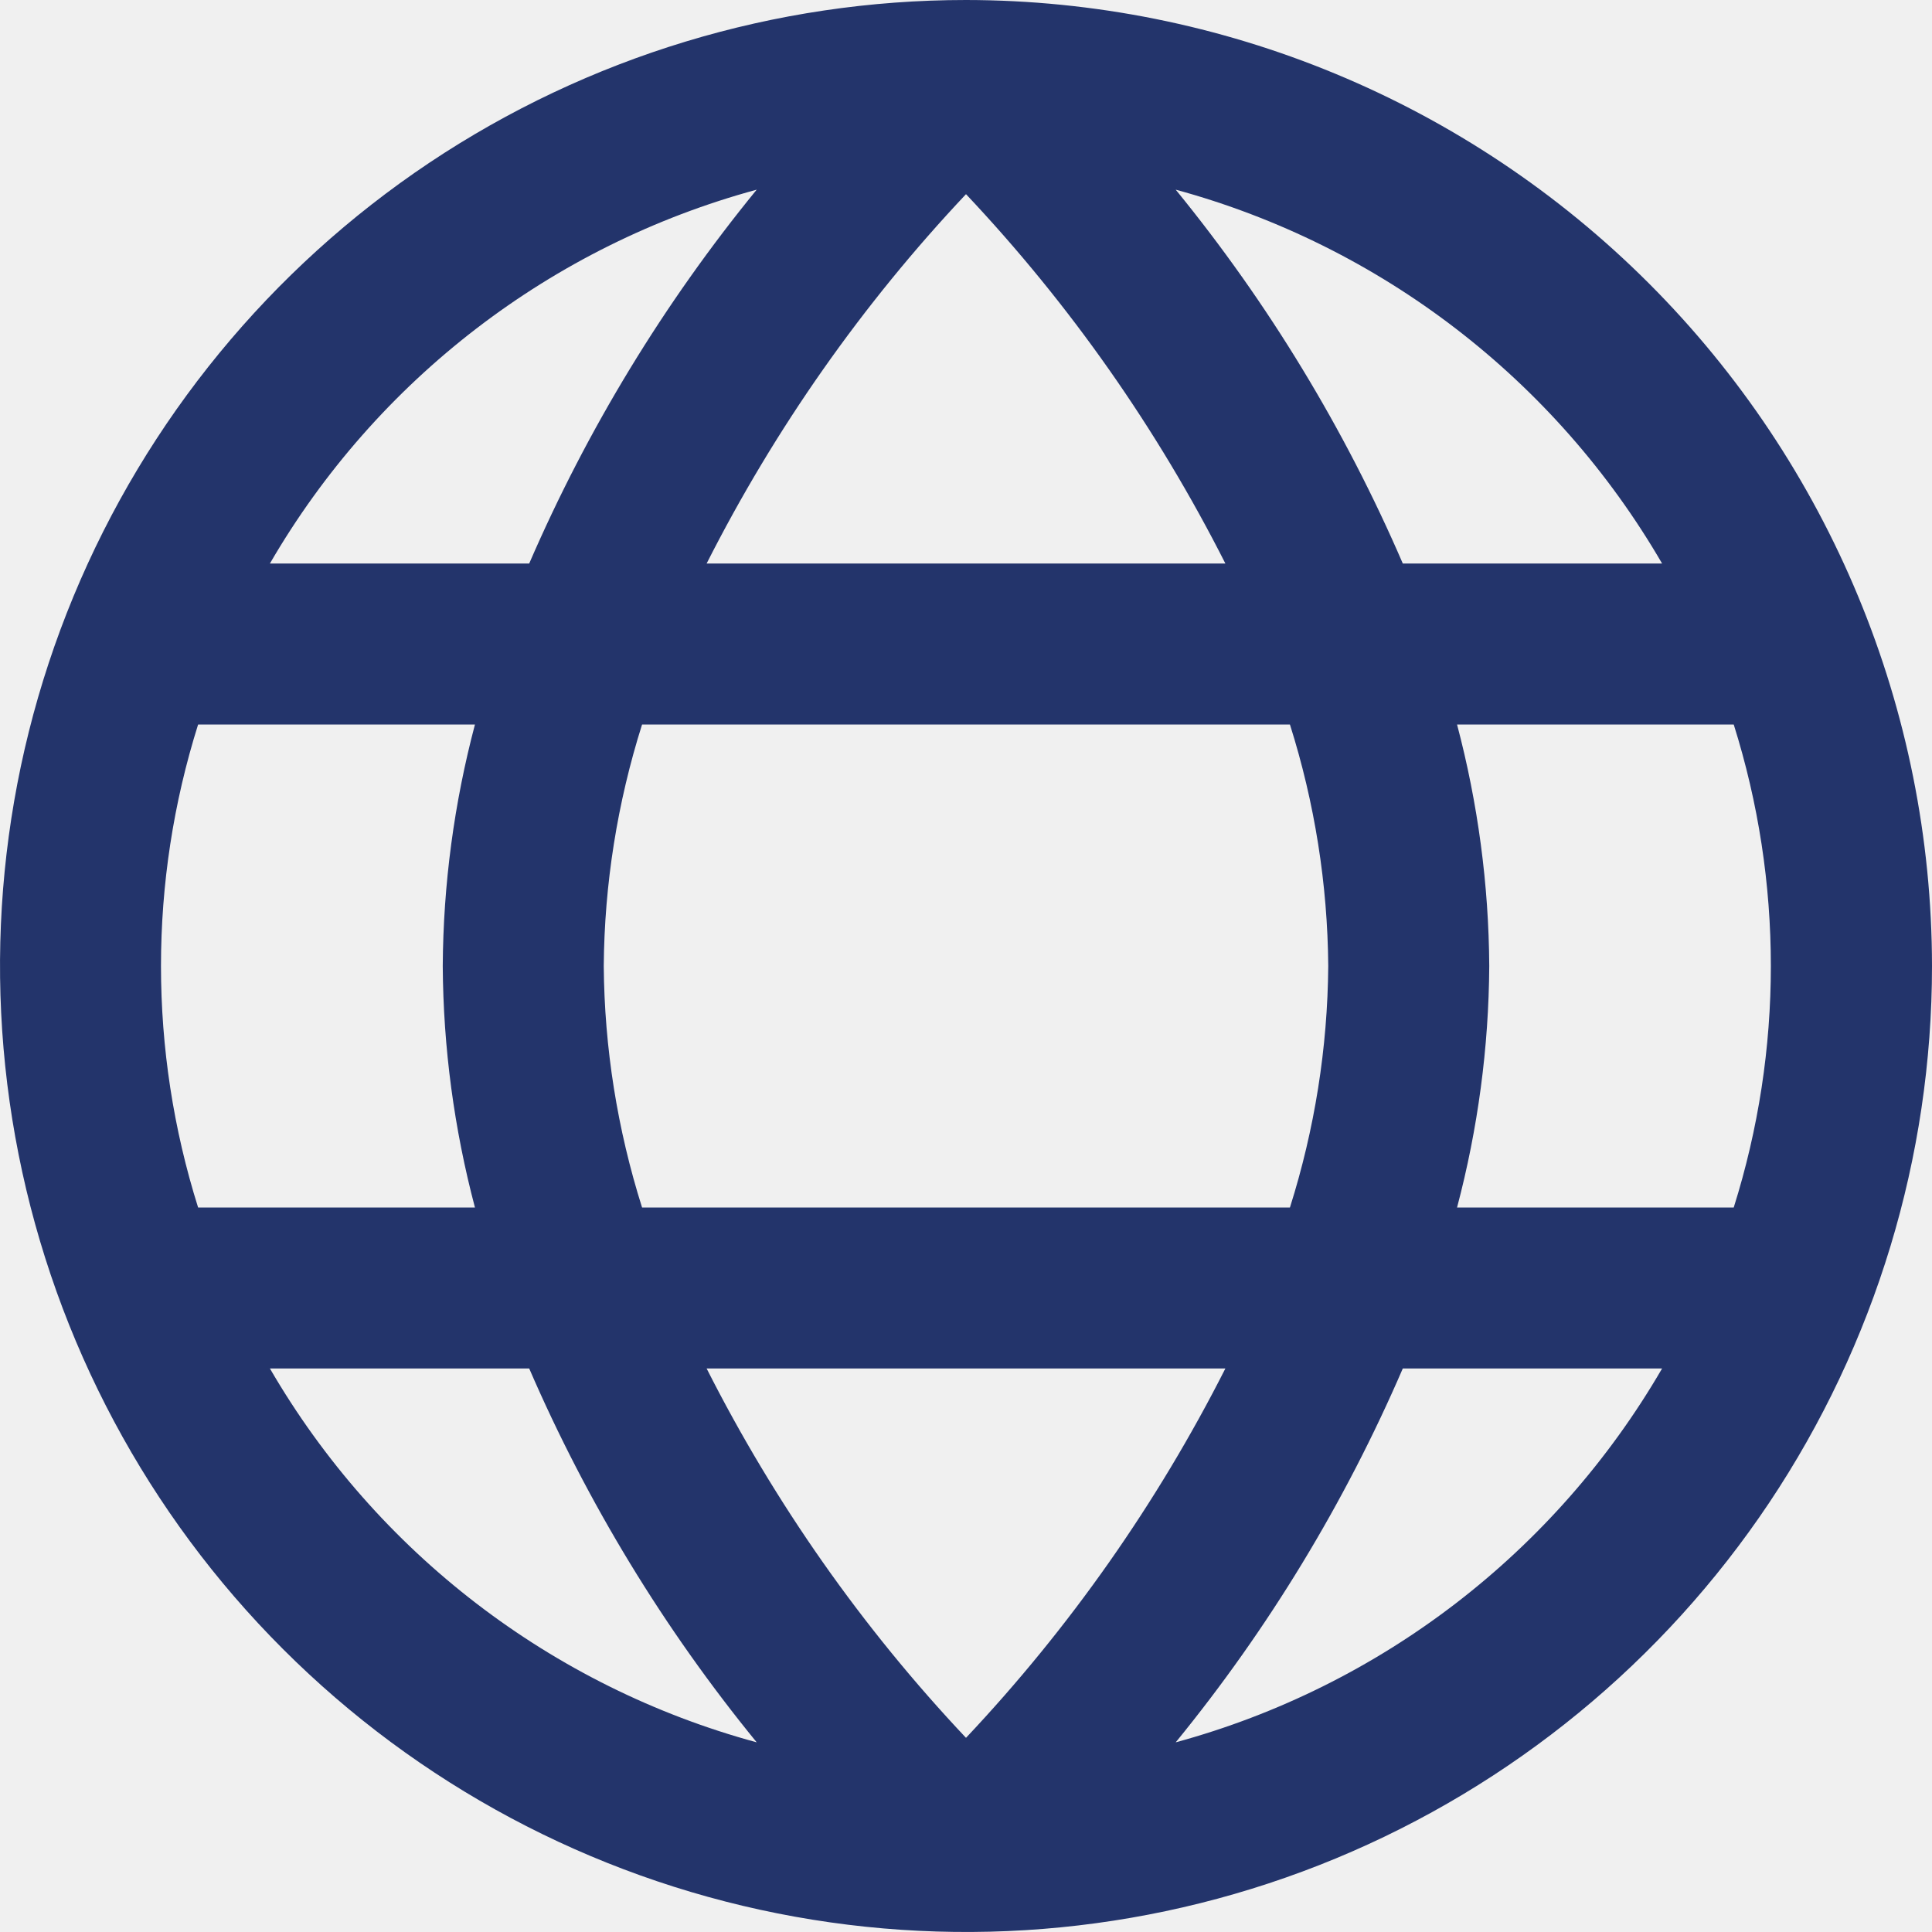
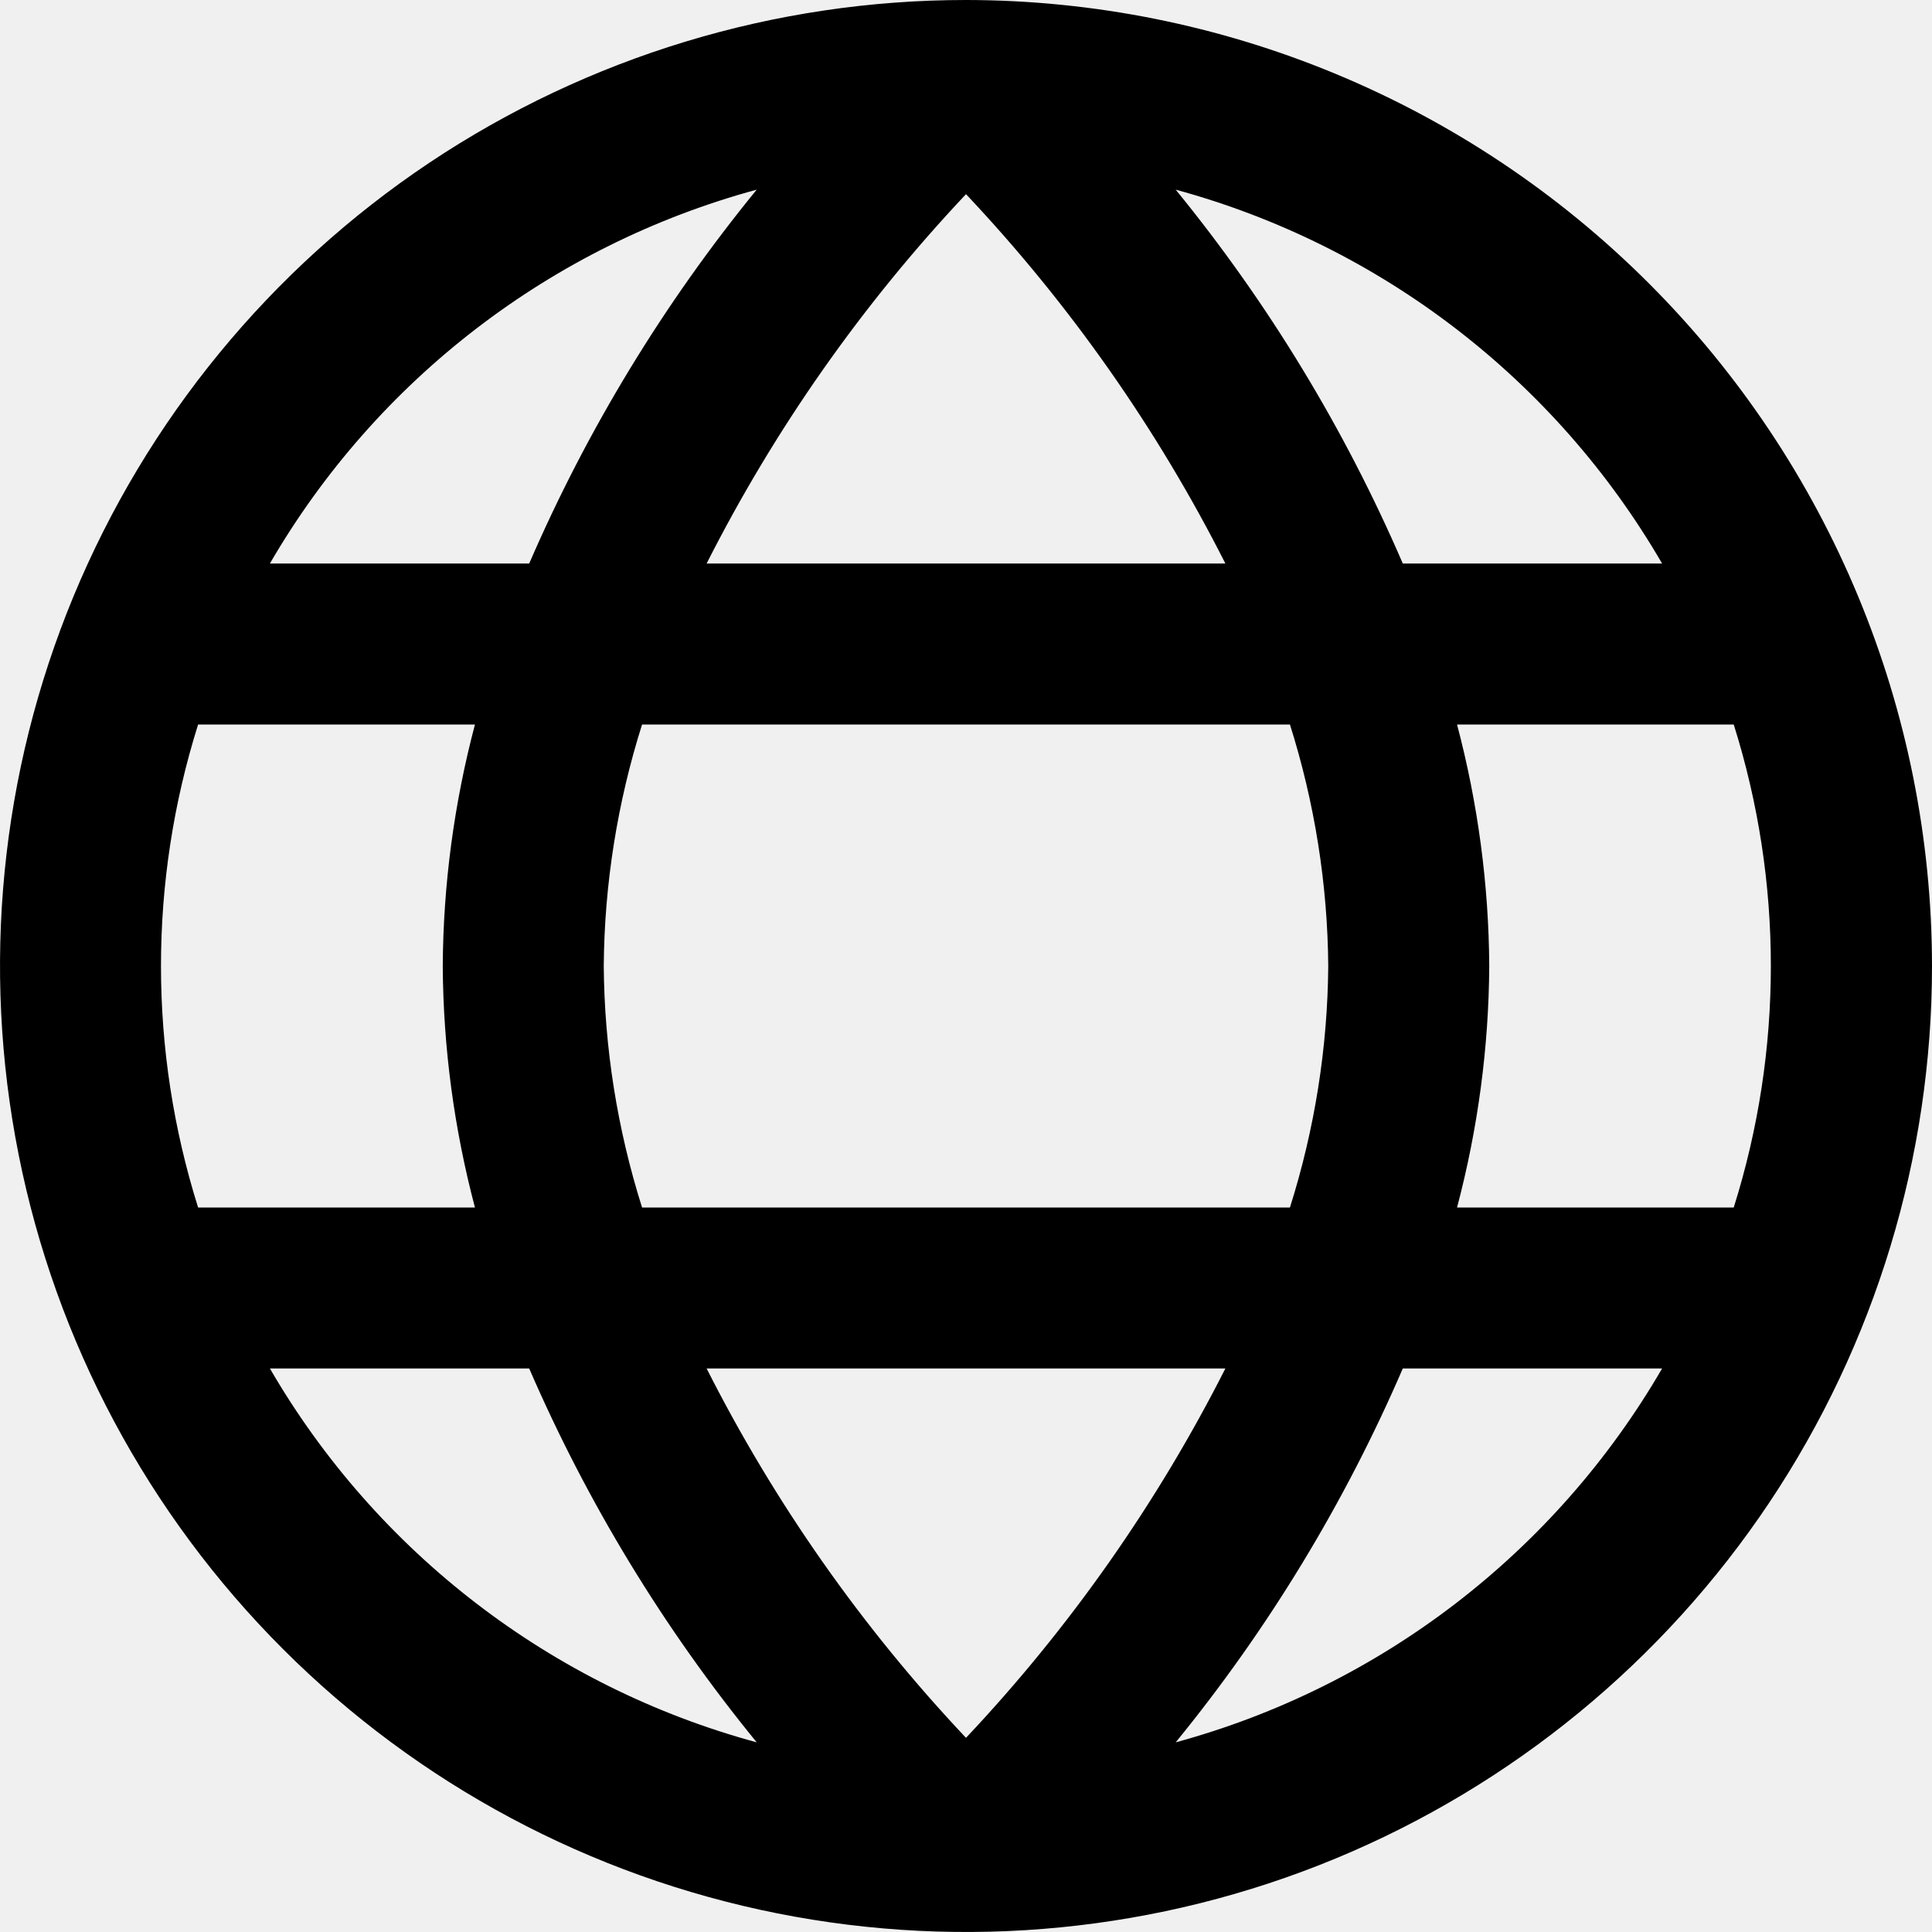
<svg xmlns="http://www.w3.org/2000/svg" width="24" height="24" viewBox="0 0 24 24" fill="none">
-   <g clip-path="url(#clip0)">
-     <path d="M12 0C9.627 0 7.307 0.704 5.333 2.022C3.36 3.341 1.822 5.215 0.913 7.408C0.005 9.601 -0.232 12.013 0.231 14.341C0.694 16.669 1.836 18.807 3.515 20.485C5.193 22.163 7.331 23.306 9.659 23.769C11.987 24.232 14.399 23.995 16.592 23.087C18.785 22.178 20.659 20.64 21.978 18.667C23.296 16.694 24 14.373 24 12C23.997 8.818 22.731 5.768 20.482 3.519C18.232 1.269 15.181 0.003 12 0V0ZM20.647 7H17.426C16.705 5.329 15.756 3.766 14.605 2.356C17.151 3.049 19.322 4.717 20.647 7ZM16.5 12C16.492 13.018 16.331 14.029 16.024 15H7.976C7.669 14.029 7.508 13.018 7.5 12C7.508 10.982 7.669 9.971 7.976 9H16.024C16.331 9.971 16.492 10.982 16.5 12ZM8.778 17H15.222C14.373 18.676 13.288 20.221 12 21.588C10.711 20.221 9.626 18.676 8.778 17ZM8.778 7C9.627 5.324 10.712 3.779 12 2.412C13.289 3.779 14.374 5.324 15.222 7H8.778ZM9.4 2.356C8.248 3.766 7.297 5.329 6.574 7H3.353C4.679 4.716 6.852 3.048 9.4 2.356ZM2.461 9H5.9C5.641 9.979 5.506 10.987 5.5 12C5.506 13.013 5.641 14.021 5.9 15H2.461C1.846 13.047 1.846 10.953 2.461 9ZM3.353 17H6.574C7.297 18.671 8.248 20.234 9.4 21.644C6.852 20.952 4.679 19.284 3.353 17ZM14.605 21.644C15.756 20.234 16.705 18.671 17.426 17H20.647C19.322 19.282 17.151 20.951 14.605 21.644ZM21.539 15H18.1C18.359 14.021 18.494 13.013 18.5 12C18.494 10.987 18.359 9.979 18.1 9H21.537C22.152 10.953 22.152 13.047 21.537 15H21.539Z" fill="#23346B" />
+   <g clip-path="url(#clip0_235_2231)">
+     <mask id="mask0_235_2231" style="mask-type:alpha" maskUnits="userSpaceOnUse" x="0" y="0" width="24" height="24">
+       <path d="M24 0H0V24H24V0Z" fill="white" />
+     </mask>
+     <g mask="url(#mask0_235_2231)">
+       <path d="M12 0C9.627 0 7.307 0.704 5.333 2.022C3.36 3.341 1.822 5.215 0.913 7.408C0.005 9.601 -0.232 12.013 0.231 14.341C0.694 16.669 1.837 18.807 3.515 20.485C5.193 22.163 7.331 23.306 9.659 23.769C11.987 24.232 14.399 23.995 16.592 23.087C18.785 22.178 20.659 20.64 21.978 18.667C23.296 16.694 24 14.373 24 12C23.997 8.818 22.731 5.768 20.482 3.519C18.232 1.269 15.181 0.003 12 0ZM20.647 7H17.426C16.705 5.329 15.756 3.766 14.605 2.356C17.151 3.049 19.322 4.717 20.647 7ZM16.5 12C16.492 13.018 16.331 14.029 16.024 15H7.976C7.669 14.029 7.508 13.018 7.5 12C7.508 10.982 7.669 9.971 7.976 9H16.024C16.331 9.971 16.492 10.982 16.5 12ZM8.778 17H15.222C14.373 18.676 13.288 20.221 12 21.588C10.711 20.221 9.626 18.676 8.778 17ZM8.778 7C9.627 5.324 10.712 3.779 12 2.412C13.289 3.779 14.374 5.324 15.222 7H8.778ZM9.4 2.356C8.248 3.766 7.297 5.329 6.574 7H3.353C4.679 4.716 6.852 3.048 9.4 2.356ZM2.461 9H5.9C5.641 9.979 5.506 10.987 5.5 12C5.506 13.013 5.641 14.021 5.9 15H2.461C1.846 13.047 1.846 10.953 2.461 9ZM3.353 17H6.574C7.297 18.671 8.248 20.234 9.4 21.644C6.852 20.952 4.679 19.284 3.353 17ZM14.605 21.644C15.756 20.234 16.705 18.671 17.426 17H20.647C19.322 19.282 17.151 20.951 14.605 21.644ZM21.539 15H18.1C18.359 14.021 18.494 13.013 18.5 12C18.494 10.987 18.359 9.979 18.1 9H21.537C22.152 10.953 22.152 13.047 21.537 15H21.539Z" fill="black" />
+     </g>
  </g>
  <defs>
-     <clipPath id="clip0">
+     <clipPath id="clip0_235_2231">
      <rect width="24" height="24" fill="white" />
    </clipPath>
  </defs>
</svg>
